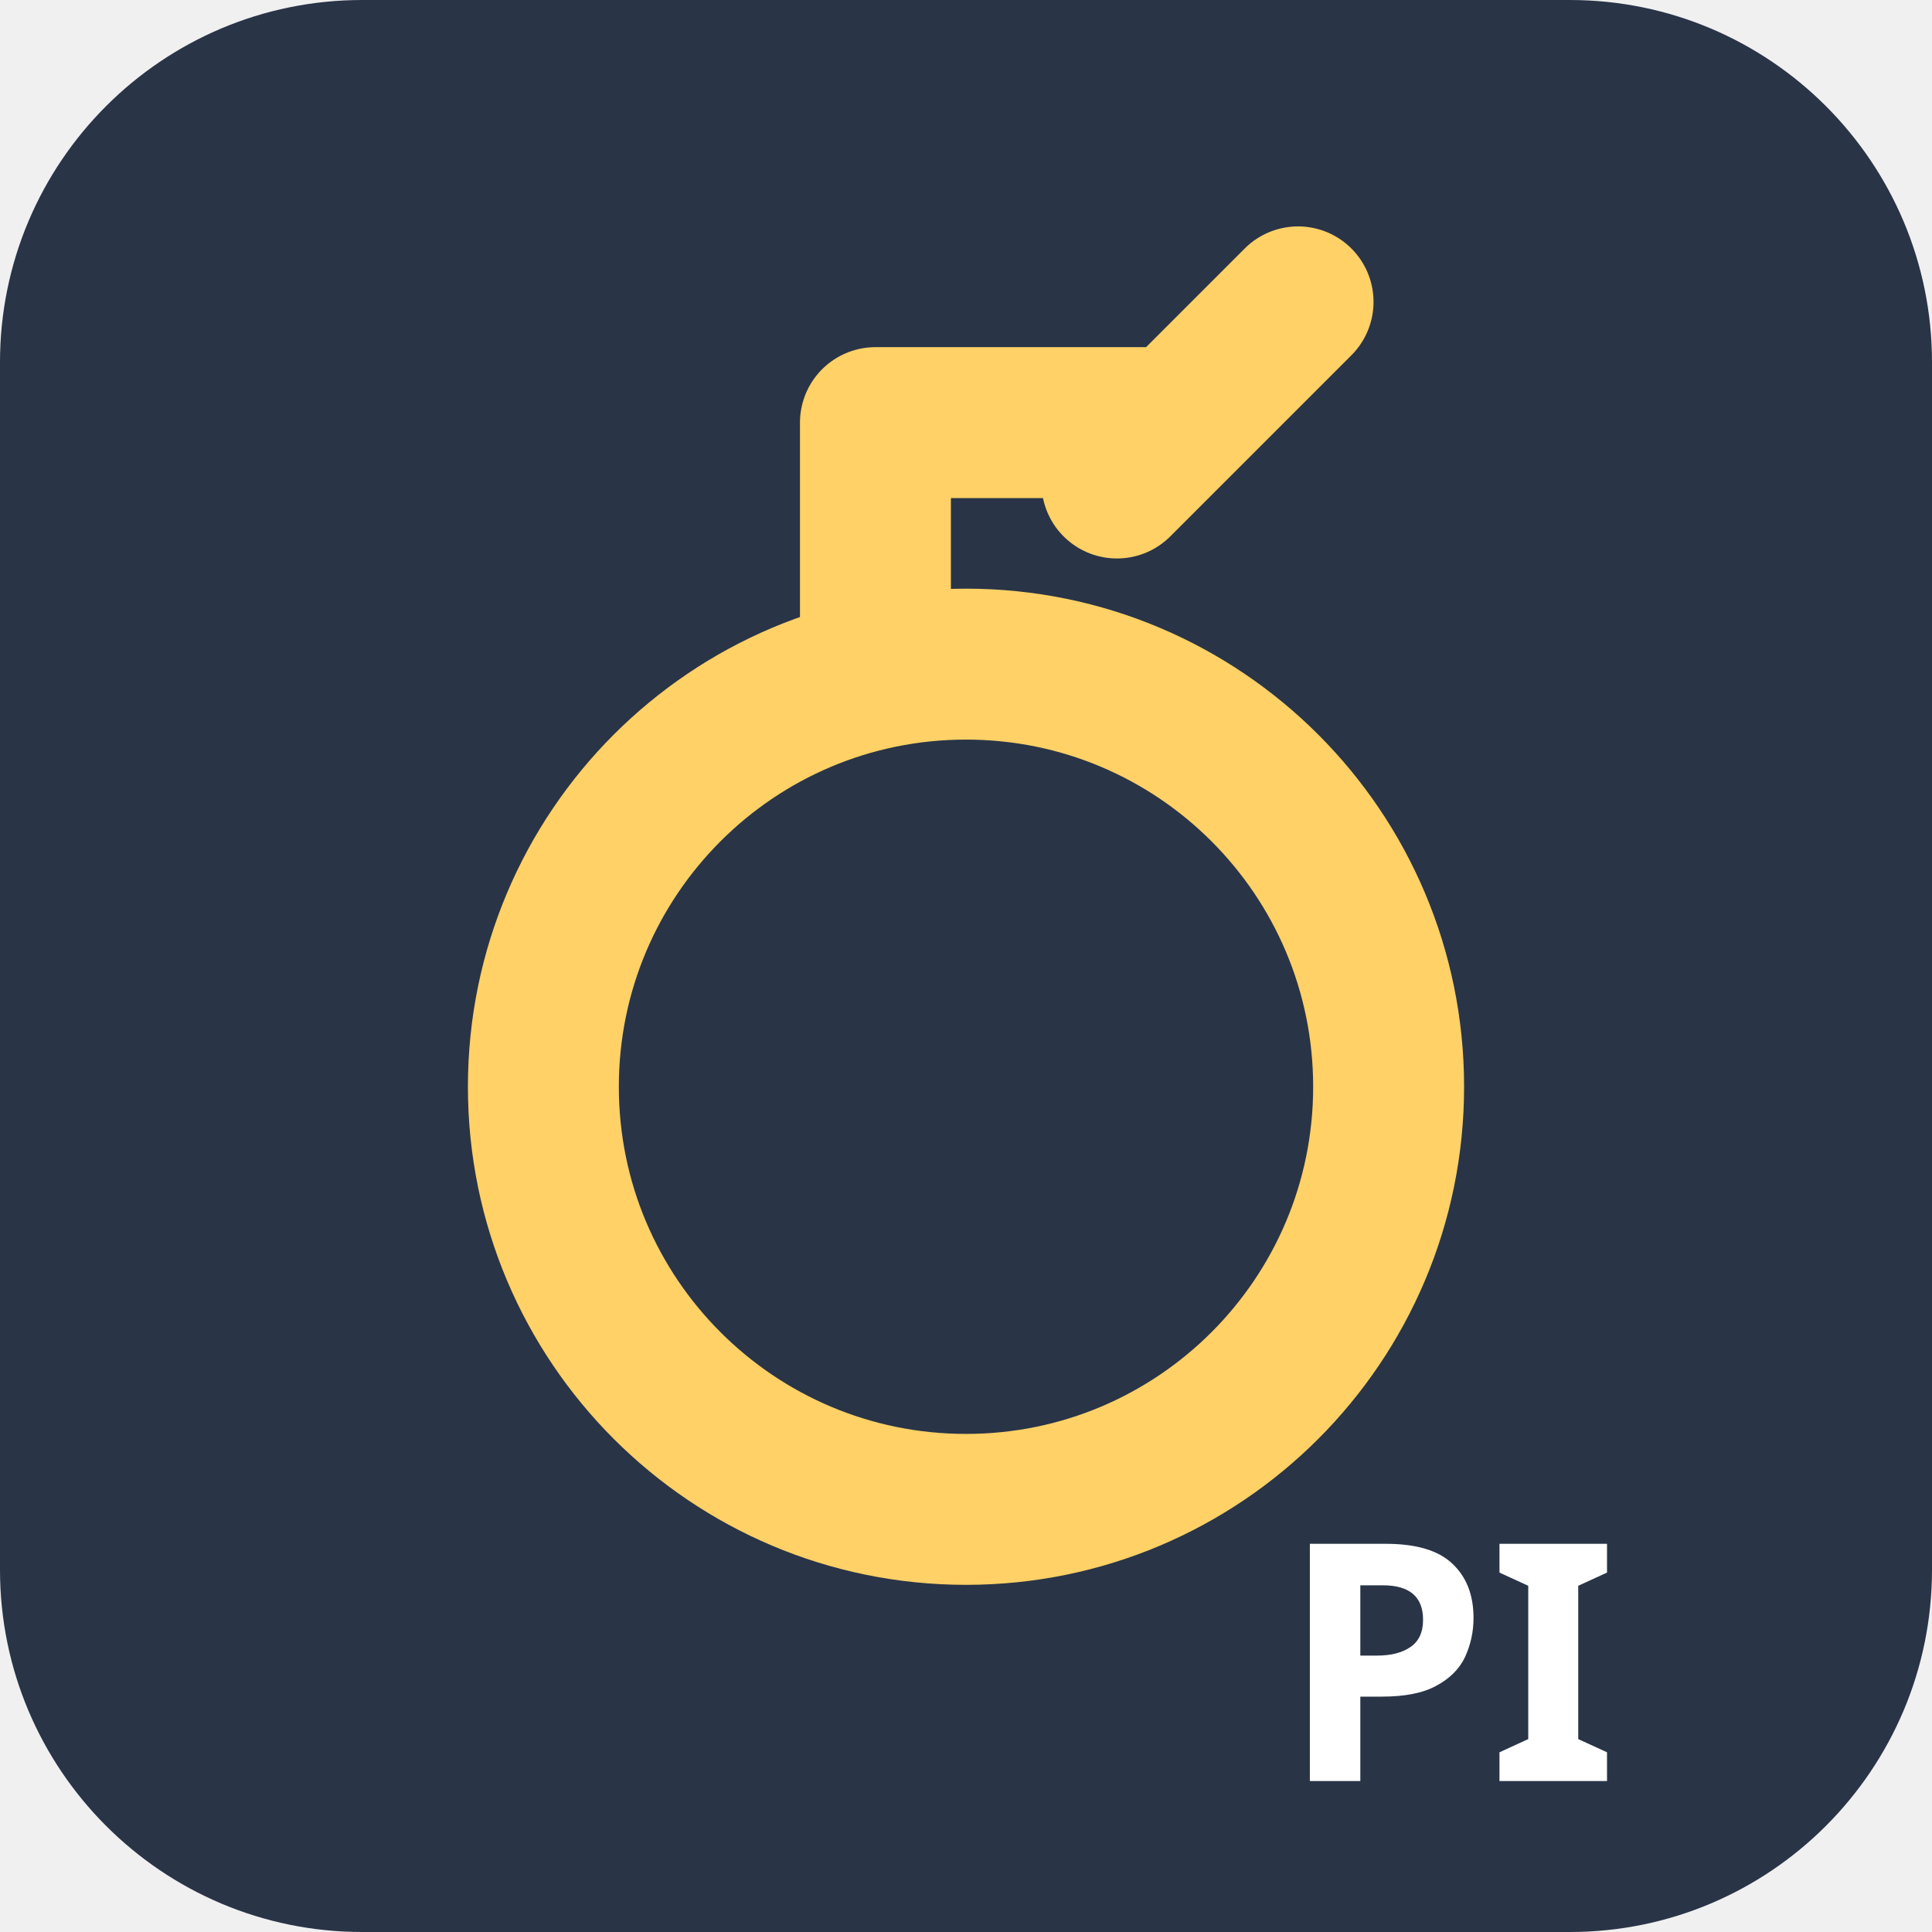
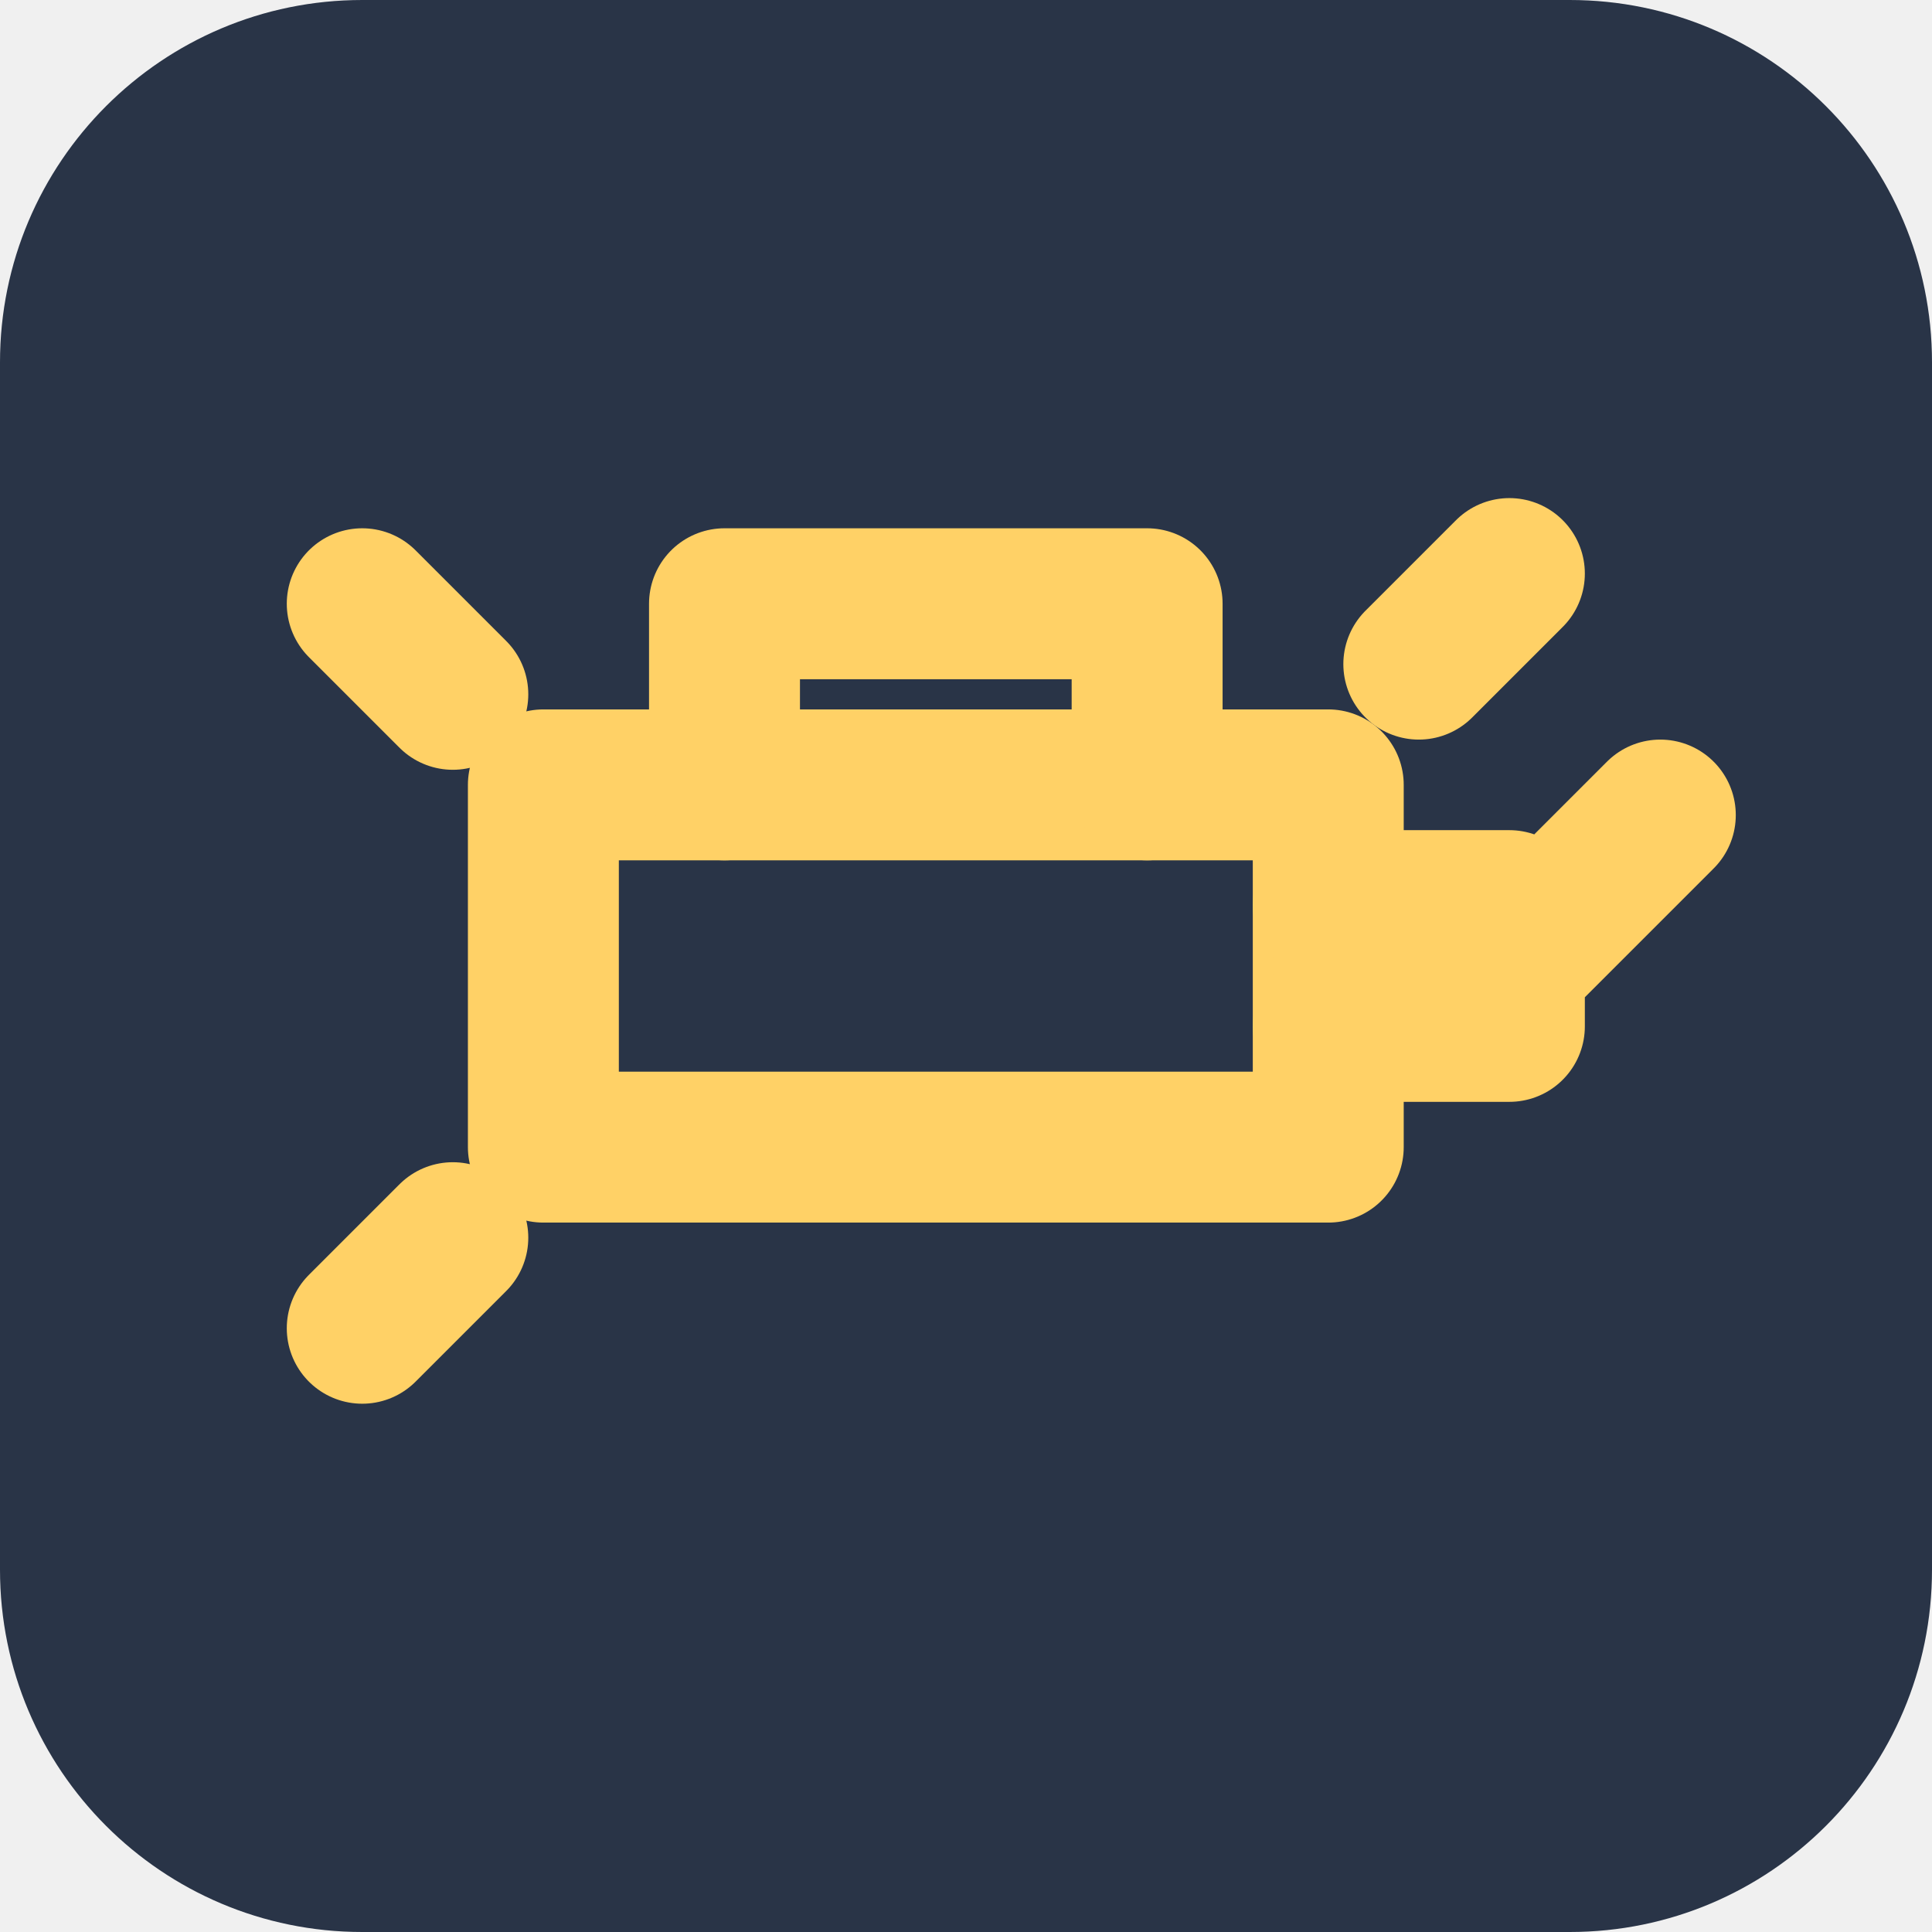
<svg xmlns="http://www.w3.org/2000/svg" viewBox="0 0 64 64">
  <rect width="64" height="64" rx="12" fill="#293447" />
  <g stroke="#ffd166" stroke-width="5" fill="none" stroke-linecap="round" stroke-linejoin="round">
-     <circle cx="32" cy="36" r="14" />
-     <path d="M29 22V14H38M37 16L43 10" />
+     <path d="M18 26H44V38H18Z" />
+     <path d="M24 26V20H38V26M44 30H50V34H44M50 32L55 27" />
+     <path d="M15 23L12 20M15 41L12 44M47 22L50 19" />
  </g>
-   <text x="48" y="59" text-anchor="middle" fill="#fff" font-family="sans-serif" font-size="11" font-weight="bold">PI</text>
</svg>
